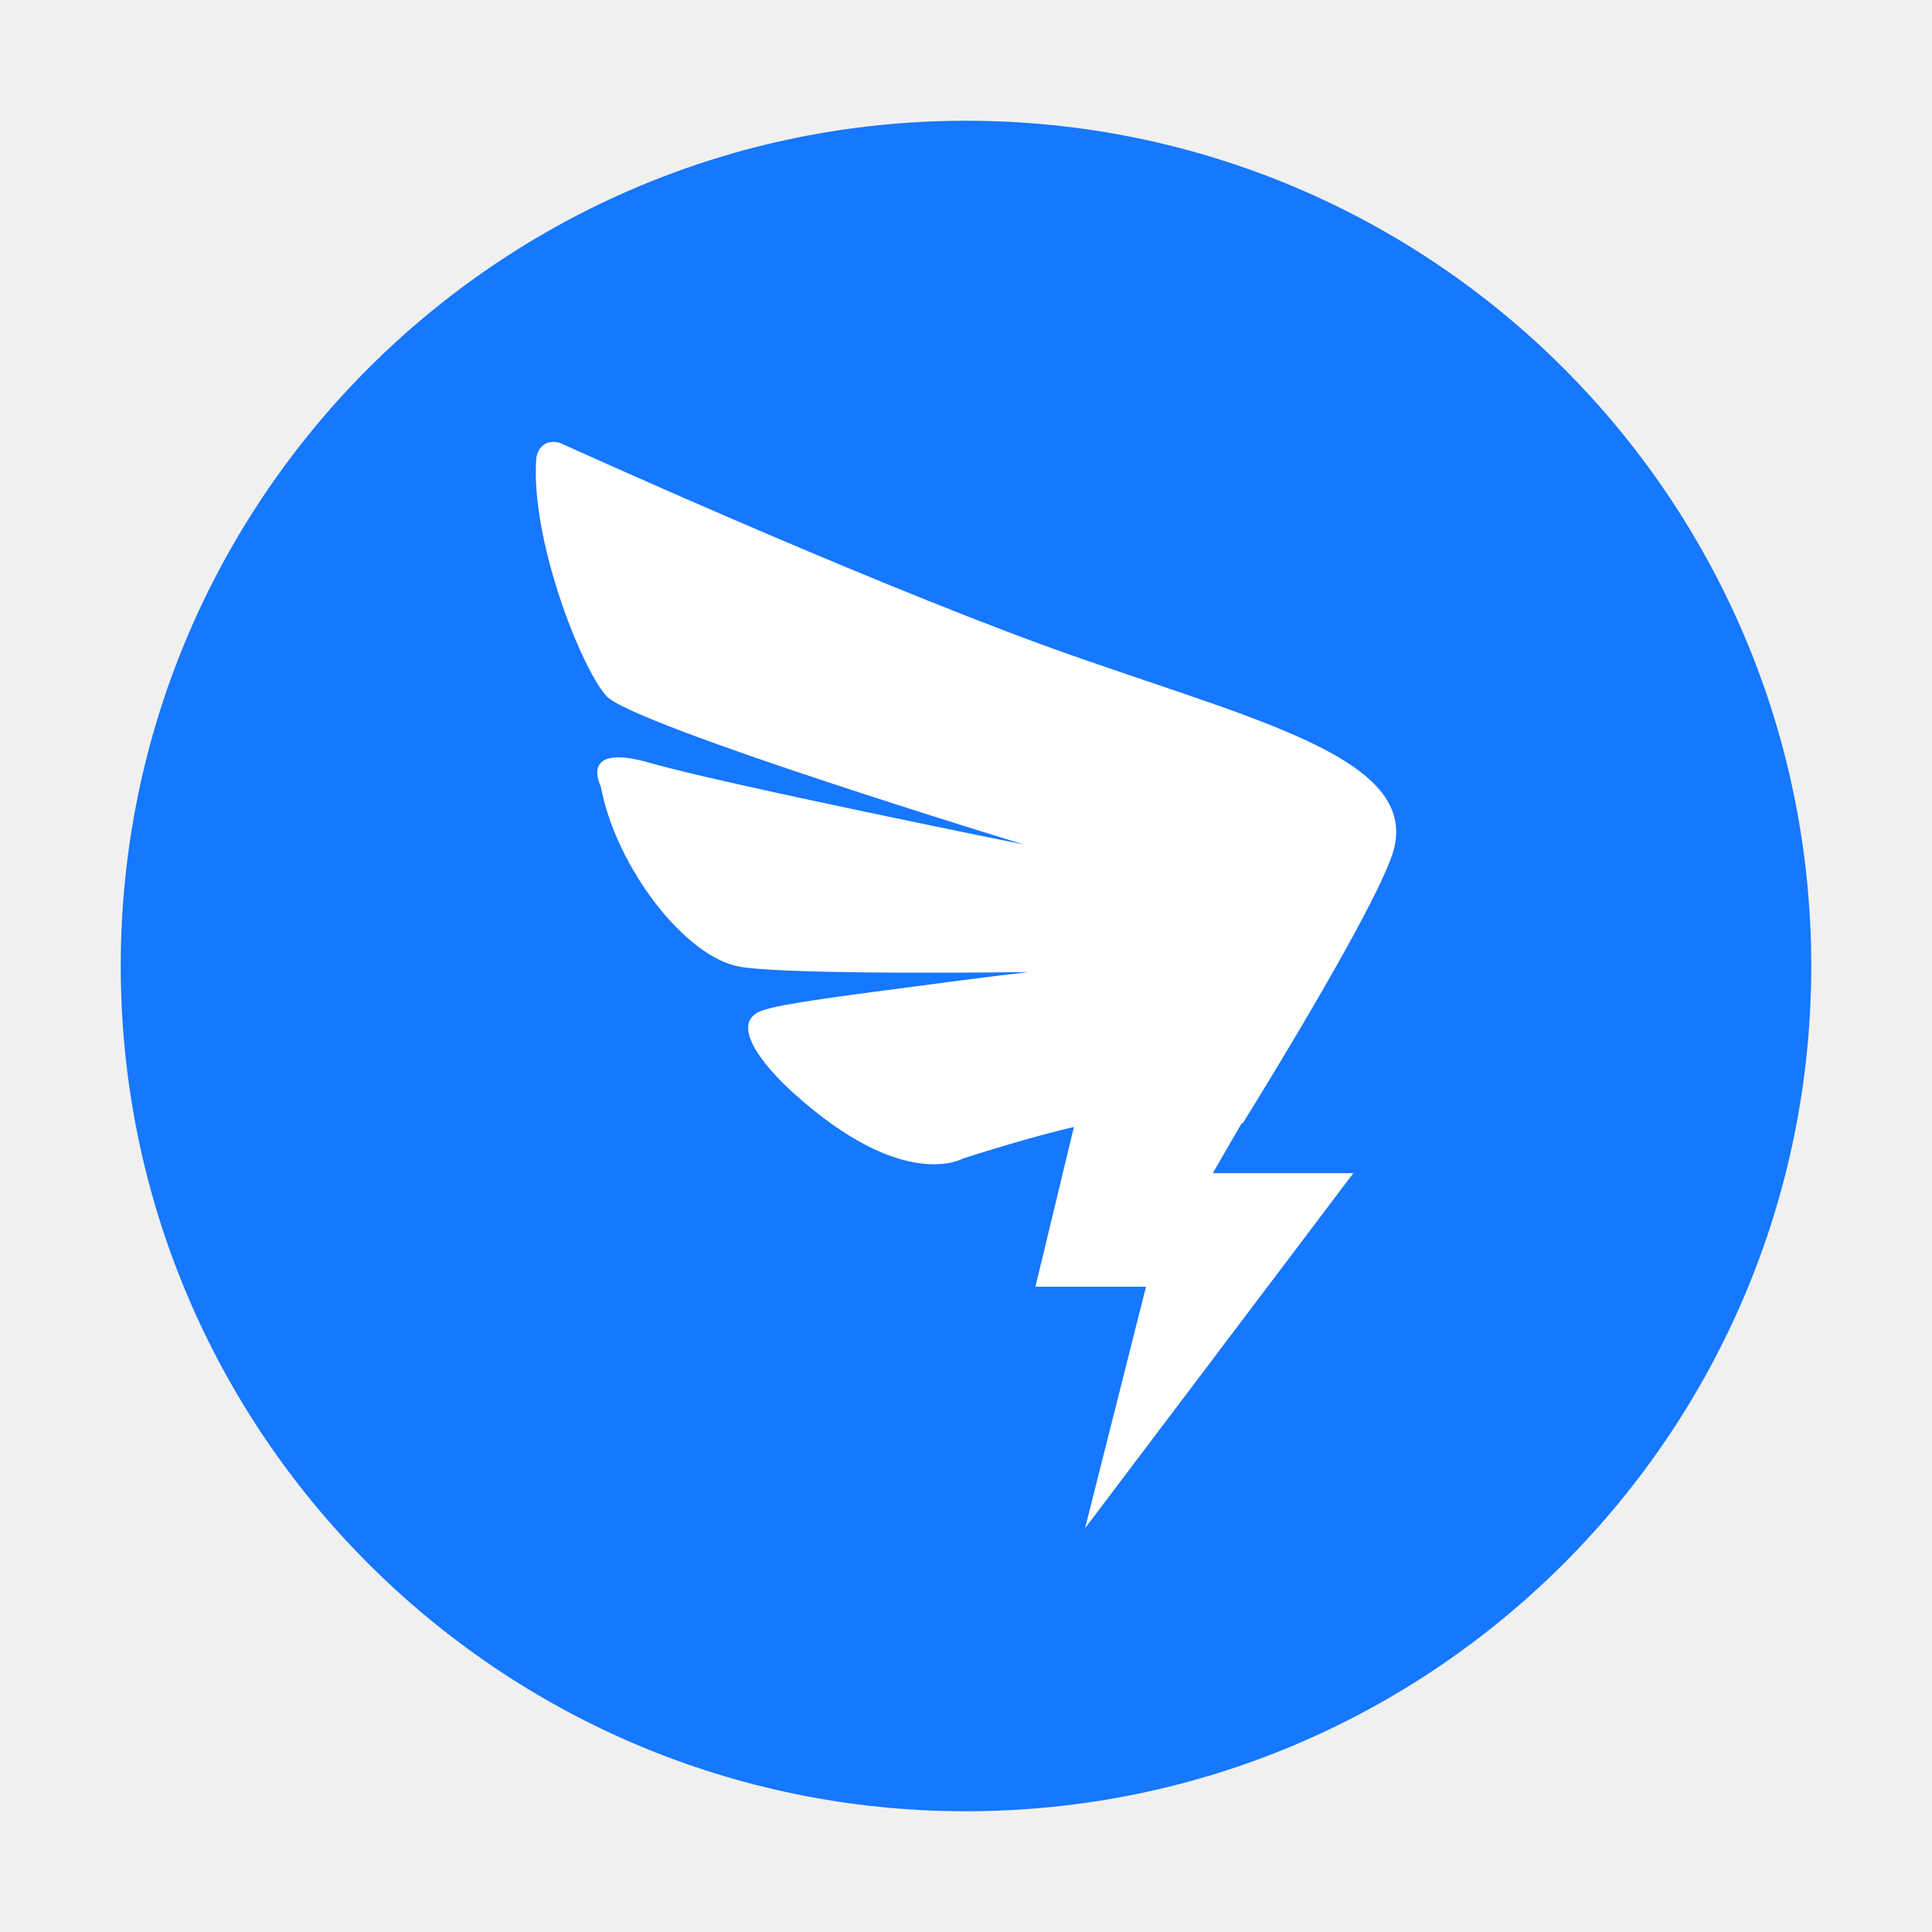
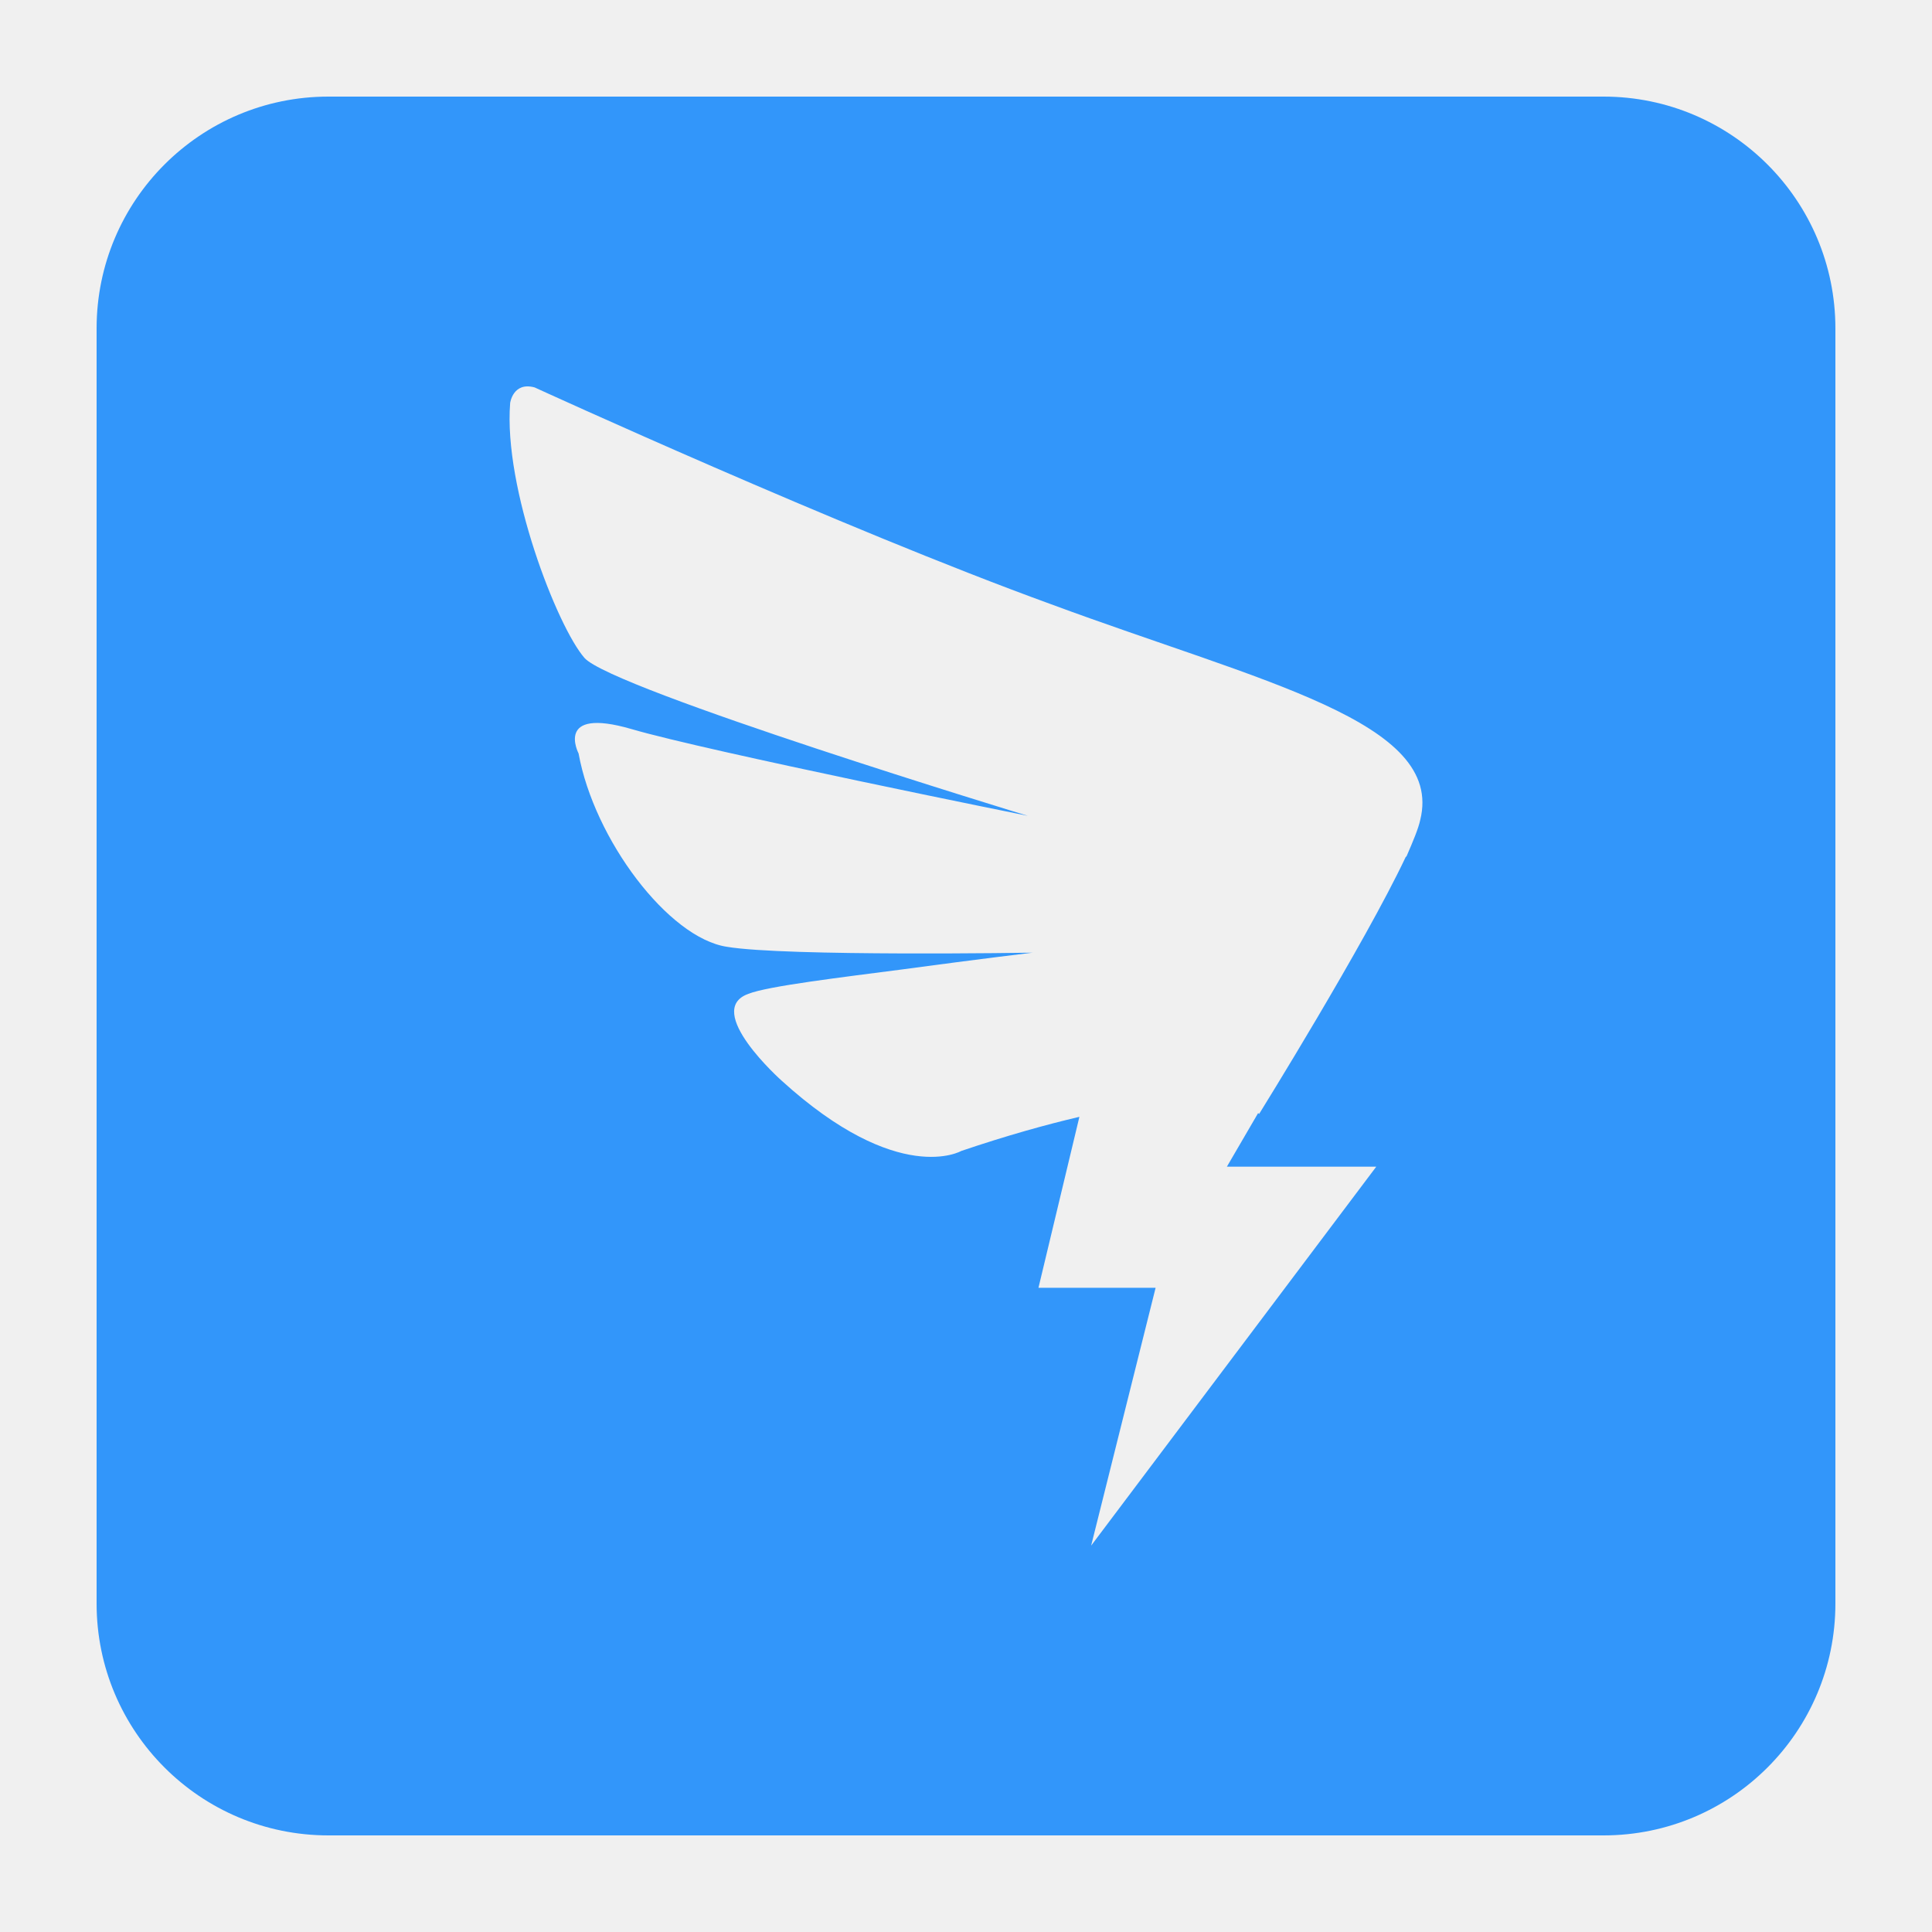
<svg xmlns="http://www.w3.org/2000/svg" viewBox="0 0 1024 1024" width="200" height="200">
-   <path d="M512 64C264.6 64 64 264.6 64 512s200.6 448 448 448 448-200.6 448-448S759.4 64 512 64z" fill="#1677FF" />
-   <path d="M739 449.3c-1 4.2-3.5 10.4-7 17.8h.1l-.4.7c-20.3 43.1-73.1 127.7-73.1 127.7s-.1-.2-.3-.5l-15.5 26.8h74.5L575.1 810l32.3-128h-58.6l20.4-84.7c-16.5 3.9-35.9 9.4-59 16.8 0 0-31.2 18.2-89.9-35 0 0-39.6-34.7-16.6-43.4 9.8-3.7 47.4-8.4 77-12.3 40-5.4 64.6-8.2 64.6-8.2S422 517 392.7 512.5c-29.3-4.6-66.4-53.1-74.3-95.8 0 0-12.2-23.4 26.3-12.3 38.5 11.1 197.9 43.2 197.9 43.2s-207.4-63.3-221.2-78.7c-13.8-15.4-40.6-84.2-37.1-126.5 0 0 1.5-10.5 12.4-7.7 0 0 153.3 69.7 258.1 107.9 104.8 37.9 195.9 57.3 184.2 106.7z" fill="#FFF" />
+   <path d="M849.92 51.2H174.08c-67.866 0-122.88 55.014-122.88 122.88v675.84c0 67.866 55.014 122.88 122.88 122.88h675.84c67.866 0 122.88-55.014 122.88-122.88V174.08c0-67.866-55.014-122.88-122.88-122.88z m-97.172 383.411c-1.004 4.618-3.615 10.849-7.229 19.19l-0.507 0.502c-21.699 46.013-77.66 136.136-77.66 136.136l-0.507-0.502-16.573 28.431h79.171L578.335 819.2l34.161-136.637h-62.09l21.699-90.624c-17.582 4.122-38.282 9.851-62.592 18.084 0 0-33.157 19.19-95.247-37.268 0 0-41.897-37.274-17.582-46.013 10.348-4.122 50.232-8.847 81.782-12.959 42.394-5.729 68.818-8.847 68.818-8.847s-130.908 2.109-161.956-3.108c-31.043-4.623-70.426-56.97-78.669-102.482 0 0-12.959-24.817 27.93-12.959 40.392 11.853 210.181 46.013 210.181 46.013S324.25 365.286 309.78 348.708c-14.469-16.579-42.998-90.02-39.383-135.132 0 0 1.505-11.351 12.959-8.238 0 0 162.555 74.547 273.777 114.934 111.821 41.4 208.573 62.095 195.615 114.34z" fill="#3296FA" />
</svg>
